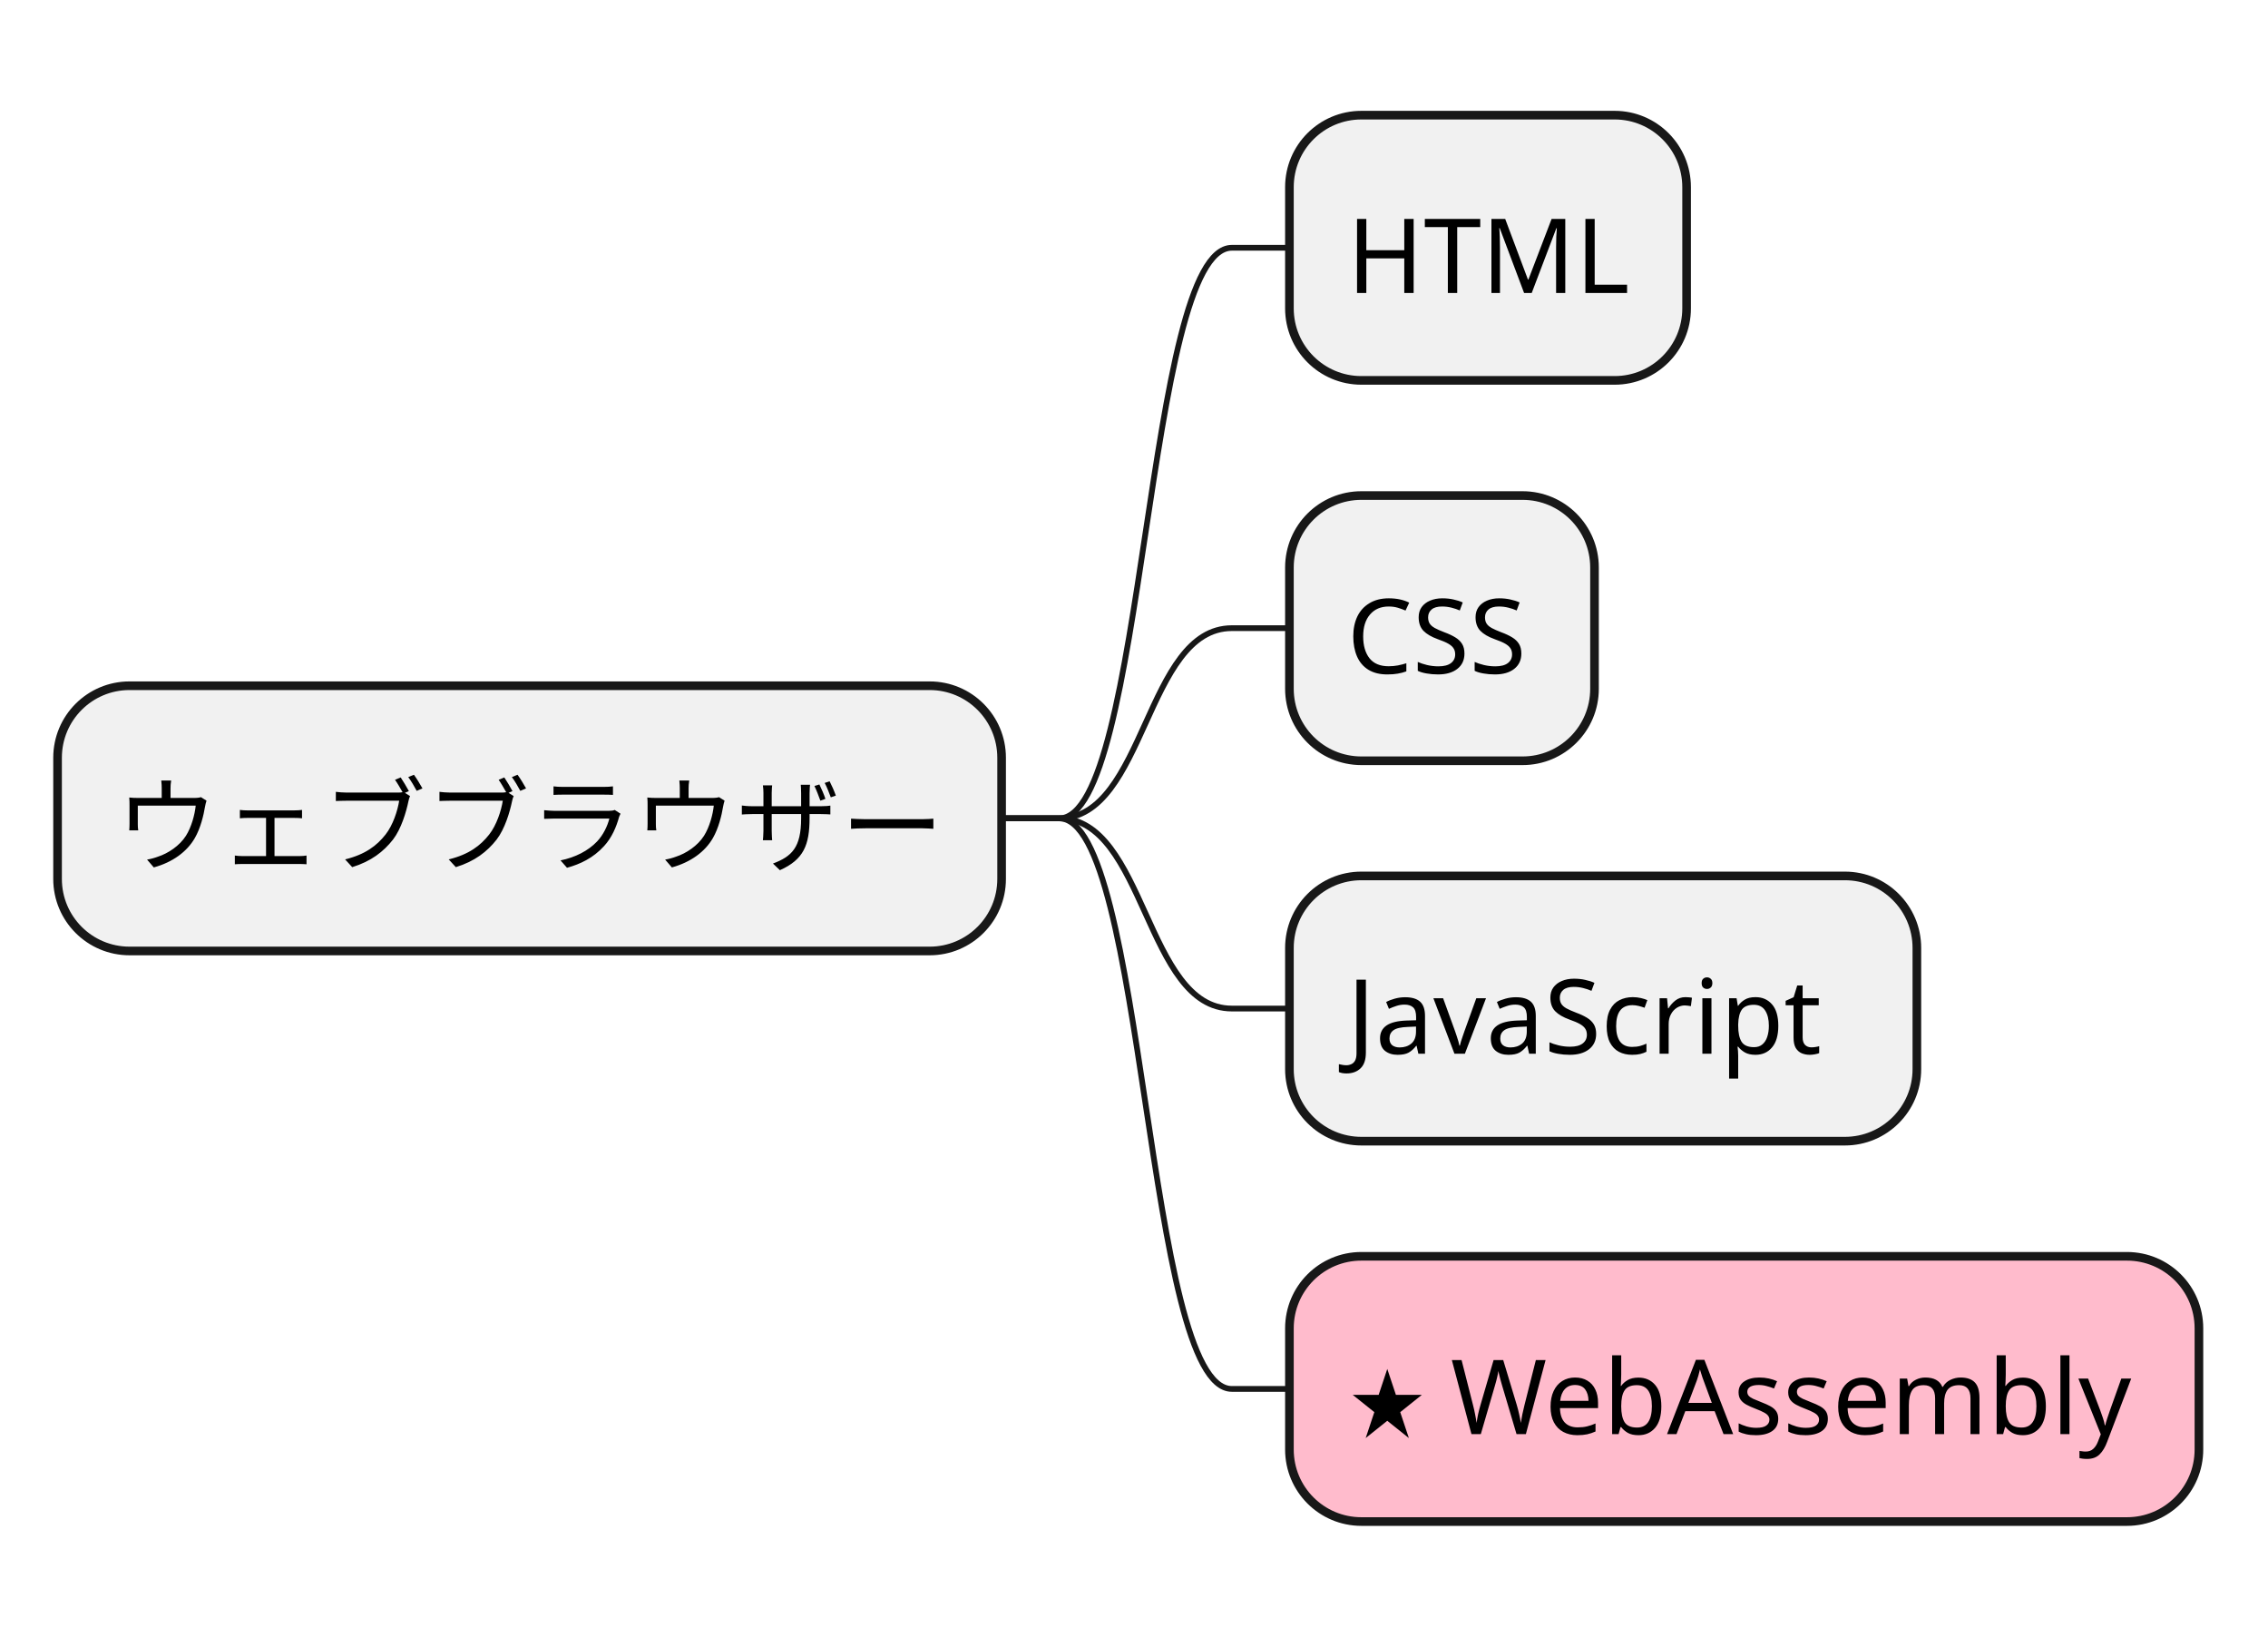
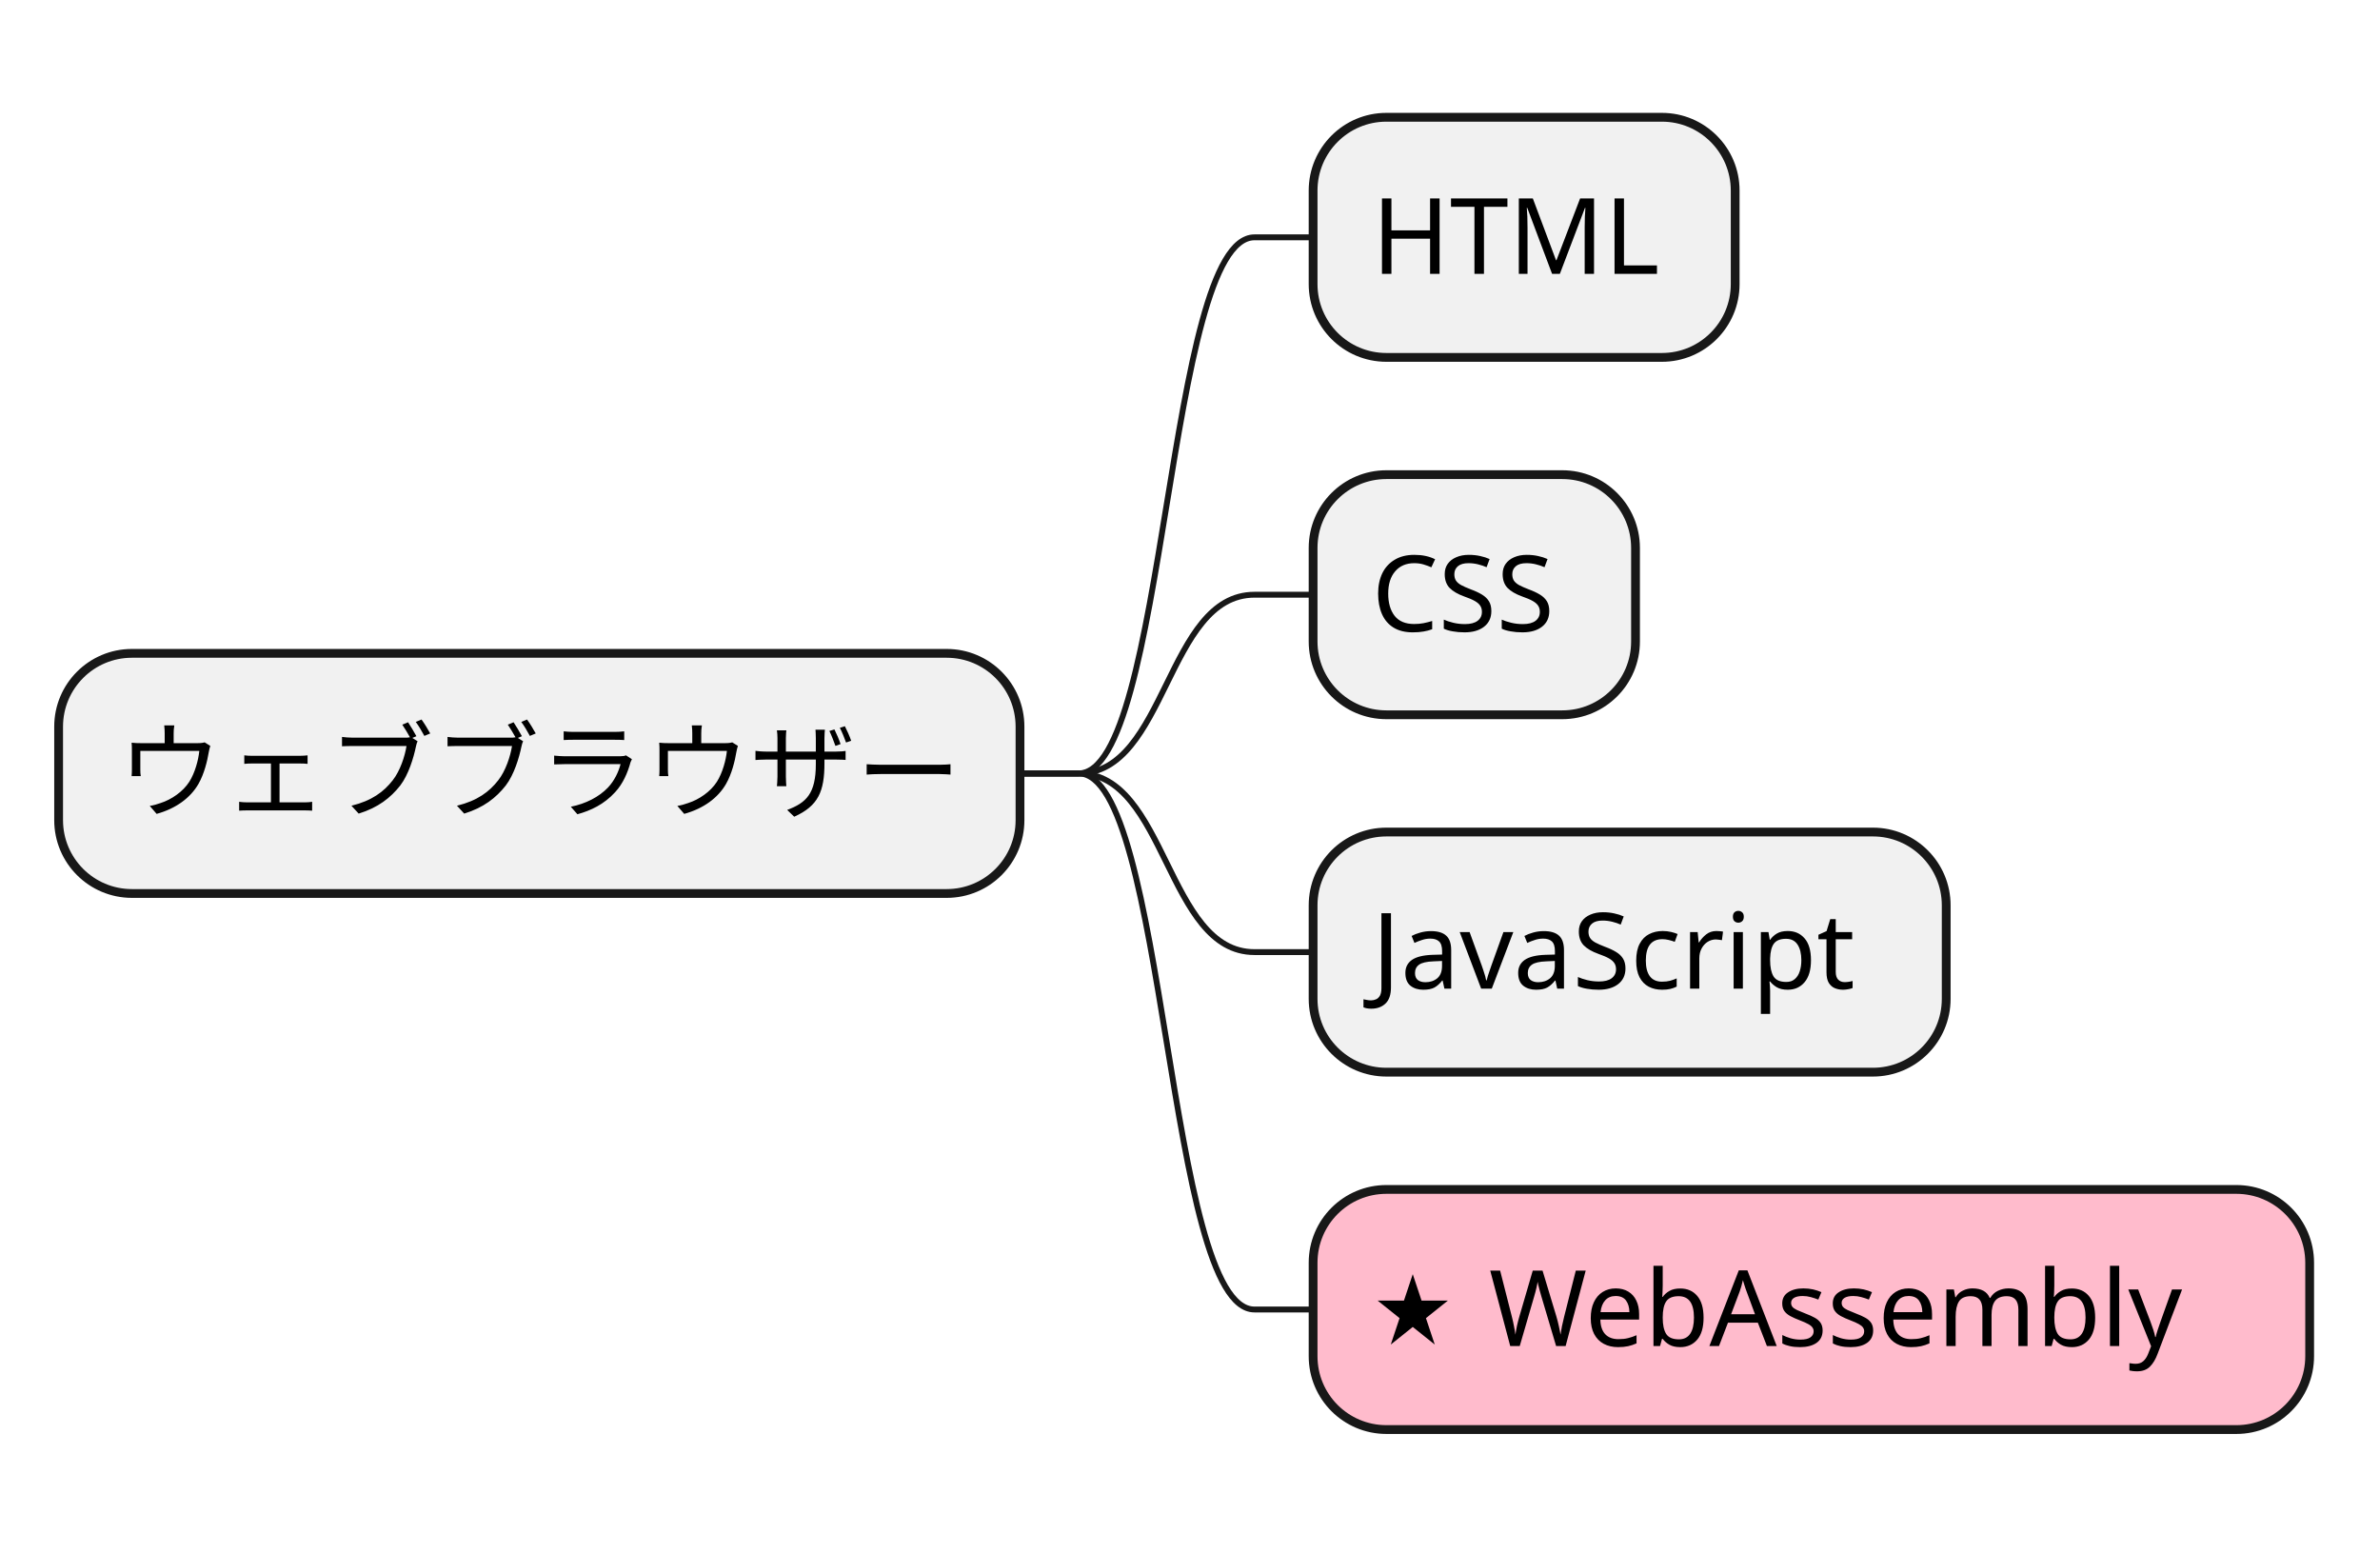
- <svg xmlns="http://www.w3.org/2000/svg" contentStyleType="text/css" height="286px" preserveAspectRatio="none" style="width:394px;height:286px;background:#FFFFFF;" version="1.1" viewBox="0 0 394 286" width="394px" zoomAndPan="magnify">
+ <svg xmlns="http://www.w3.org/2000/svg" contentStyleType="text/css" height="265px" preserveAspectRatio="none" style="width:406px;height:265px;background:#FFFFFF;" version="1.1" viewBox="0 0 406 265" width="406px" zoomAndPan="magnify">
  <defs />
  <g>
-     <rect fill="#F1F1F1" height="46.064" rx="12.5" ry="12.5" style="stroke:#181818;stroke-width:1.5;" width="164" x="10" y="119.096" />
-     <text fill="#000000" font-family="sans-serif" font-size="18" lengthAdjust="spacing" textLength="144" x="20" y="149.976">ウェブブラウザー</text>
-     <rect fill="#F1F1F1" height="46.064" rx="12.5" ry="12.5" style="stroke:#181818;stroke-width:1.5;" width="69" x="224" y="20" />
-     <text fill="#000000" font-family="sans-serif" font-size="18" lengthAdjust="spacing" textLength="49" x="234" y="50.88">HTML</text>
-     <path d="M174,142.128 L184,142.128 C199,142.128 199,43.032 214,43.032 L224,43.032 " fill="none" style="stroke:#181818;stroke-width:1.0;" />
-     <rect fill="#F1F1F1" height="46.064" rx="12.5" ry="12.5" style="stroke:#181818;stroke-width:1.5;" width="53" x="224" y="86.064" />
-     <text fill="#000000" font-family="sans-serif" font-size="18" lengthAdjust="spacing" textLength="33" x="234" y="116.944">CSS</text>
-     <path d="M174,142.128 L184,142.128 C199,142.128 199,109.096 214,109.096 L224,109.096 " fill="none" style="stroke:#181818;stroke-width:1.0;" />
-     <rect fill="#F1F1F1" height="46.064" rx="12.5" ry="12.5" style="stroke:#181818;stroke-width:1.5;" width="109" x="224" y="152.128" />
-     <text fill="#000000" font-family="sans-serif" font-size="18" lengthAdjust="spacing" textLength="89" x="234" y="183.007">JavaScript</text>
-     <path d="M174,142.128 L184,142.128 C199,142.128 199,175.16 214,175.16 L224,175.16 " fill="none" style="stroke:#181818;stroke-width:1.0;" />
-     <rect fill="#FFBBCC" height="46.064" rx="12.5" ry="12.5" style="stroke:#181818;stroke-width:1.5;" width="158" x="224" y="218.191" />
-     <path d="M241,237.755 L239.5,242.255 L235,242.255 L238.75,245.255 L237.25,249.755 L241,246.755 L244.75,249.755 L243.25,245.255 L247,242.255 L242.5,242.255 L241,237.755 " fill="#000000" style="stroke:;stroke-width:0.0;stroke-dasharray:;" />
-     <text fill="#000000" font-family="sans-serif" font-size="18" lengthAdjust="spacing" textLength="116" x="252" y="249.071">WebAssembly</text>
-     <path d="M174,142.128 L184,142.128 C199,142.128 199,241.223 214,241.223 L224,241.223 " fill="none" style="stroke:#181818;stroke-width:1.0;" />
+     <rect fill="#F1F1F1" height="40.953" rx="12.5" ry="12.5" style="stroke:#181818;stroke-width:1.5;" width="164" x="10" y="111.43" />
+     <text fill="#000000" font-family="sans-serif" font-size="18" lengthAdjust="spacing" textLength="144" x="20" y="138.138">ウェブブラウザー</text>
+     <rect fill="#F1F1F1" height="40.953" rx="12.5" ry="12.5" style="stroke:#181818;stroke-width:1.5;" width="72" x="224" y="20" />
+     <text fill="#000000" font-family="sans-serif" font-size="18" lengthAdjust="spacing" textLength="52" x="234" y="46.708">HTML</text>
+     <path d="M174,131.906 L184,131.906 C199,131.906 199,40.477 214,40.477 L224,40.477 " fill="none" style="stroke:#181818;stroke-width:1.0;" />
+     <rect fill="#F1F1F1" height="40.953" rx="12.5" ry="12.5" style="stroke:#181818;stroke-width:1.5;" width="55" x="224" y="80.953" />
+     <text fill="#000000" font-family="sans-serif" font-size="18" lengthAdjust="spacing" textLength="35" x="234" y="107.661">CSS</text>
+     <path d="M174,131.906 L184,131.906 C199,131.906 199,101.43 214,101.43 L224,101.43 " fill="none" style="stroke:#181818;stroke-width:1.0;" />
+     <rect fill="#F1F1F1" height="40.953" rx="12.5" ry="12.5" style="stroke:#181818;stroke-width:1.5;" width="108" x="224" y="141.906" />
+     <text fill="#000000" font-family="sans-serif" font-size="18" lengthAdjust="spacing" textLength="88" x="234" y="168.614">JavaScript</text>
+     <path d="M174,131.906 L184,131.906 C199,131.906 199,162.383 214,162.383 L224,162.383 " fill="none" style="stroke:#181818;stroke-width:1.0;" />
+     <rect fill="#FFBBCC" height="40.953" rx="12.5" ry="12.5" style="stroke:#181818;stroke-width:1.5;" width="170" x="224" y="202.859" />
+     <path d="M241,217.312 L239.5,221.812 L235,221.812 L238.75,224.812 L237.25,229.312 L241,226.312 L244.75,229.312 L243.25,224.812 L247,221.812 L242.5,221.812 L241,217.312 " fill="#000000" style="stroke:;stroke-width:0.0;stroke-dasharray:;" />
+     <text fill="#000000" font-family="sans-serif" font-size="18" lengthAdjust="spacing" textLength="124" x="254" y="229.567">WebAssembly</text>
+     <path d="M174,131.906 L184,131.906 C199,131.906 199,223.336 214,223.336 L224,223.336 " fill="none" style="stroke:#181818;stroke-width:1.0;" />
  </g>
</svg>
